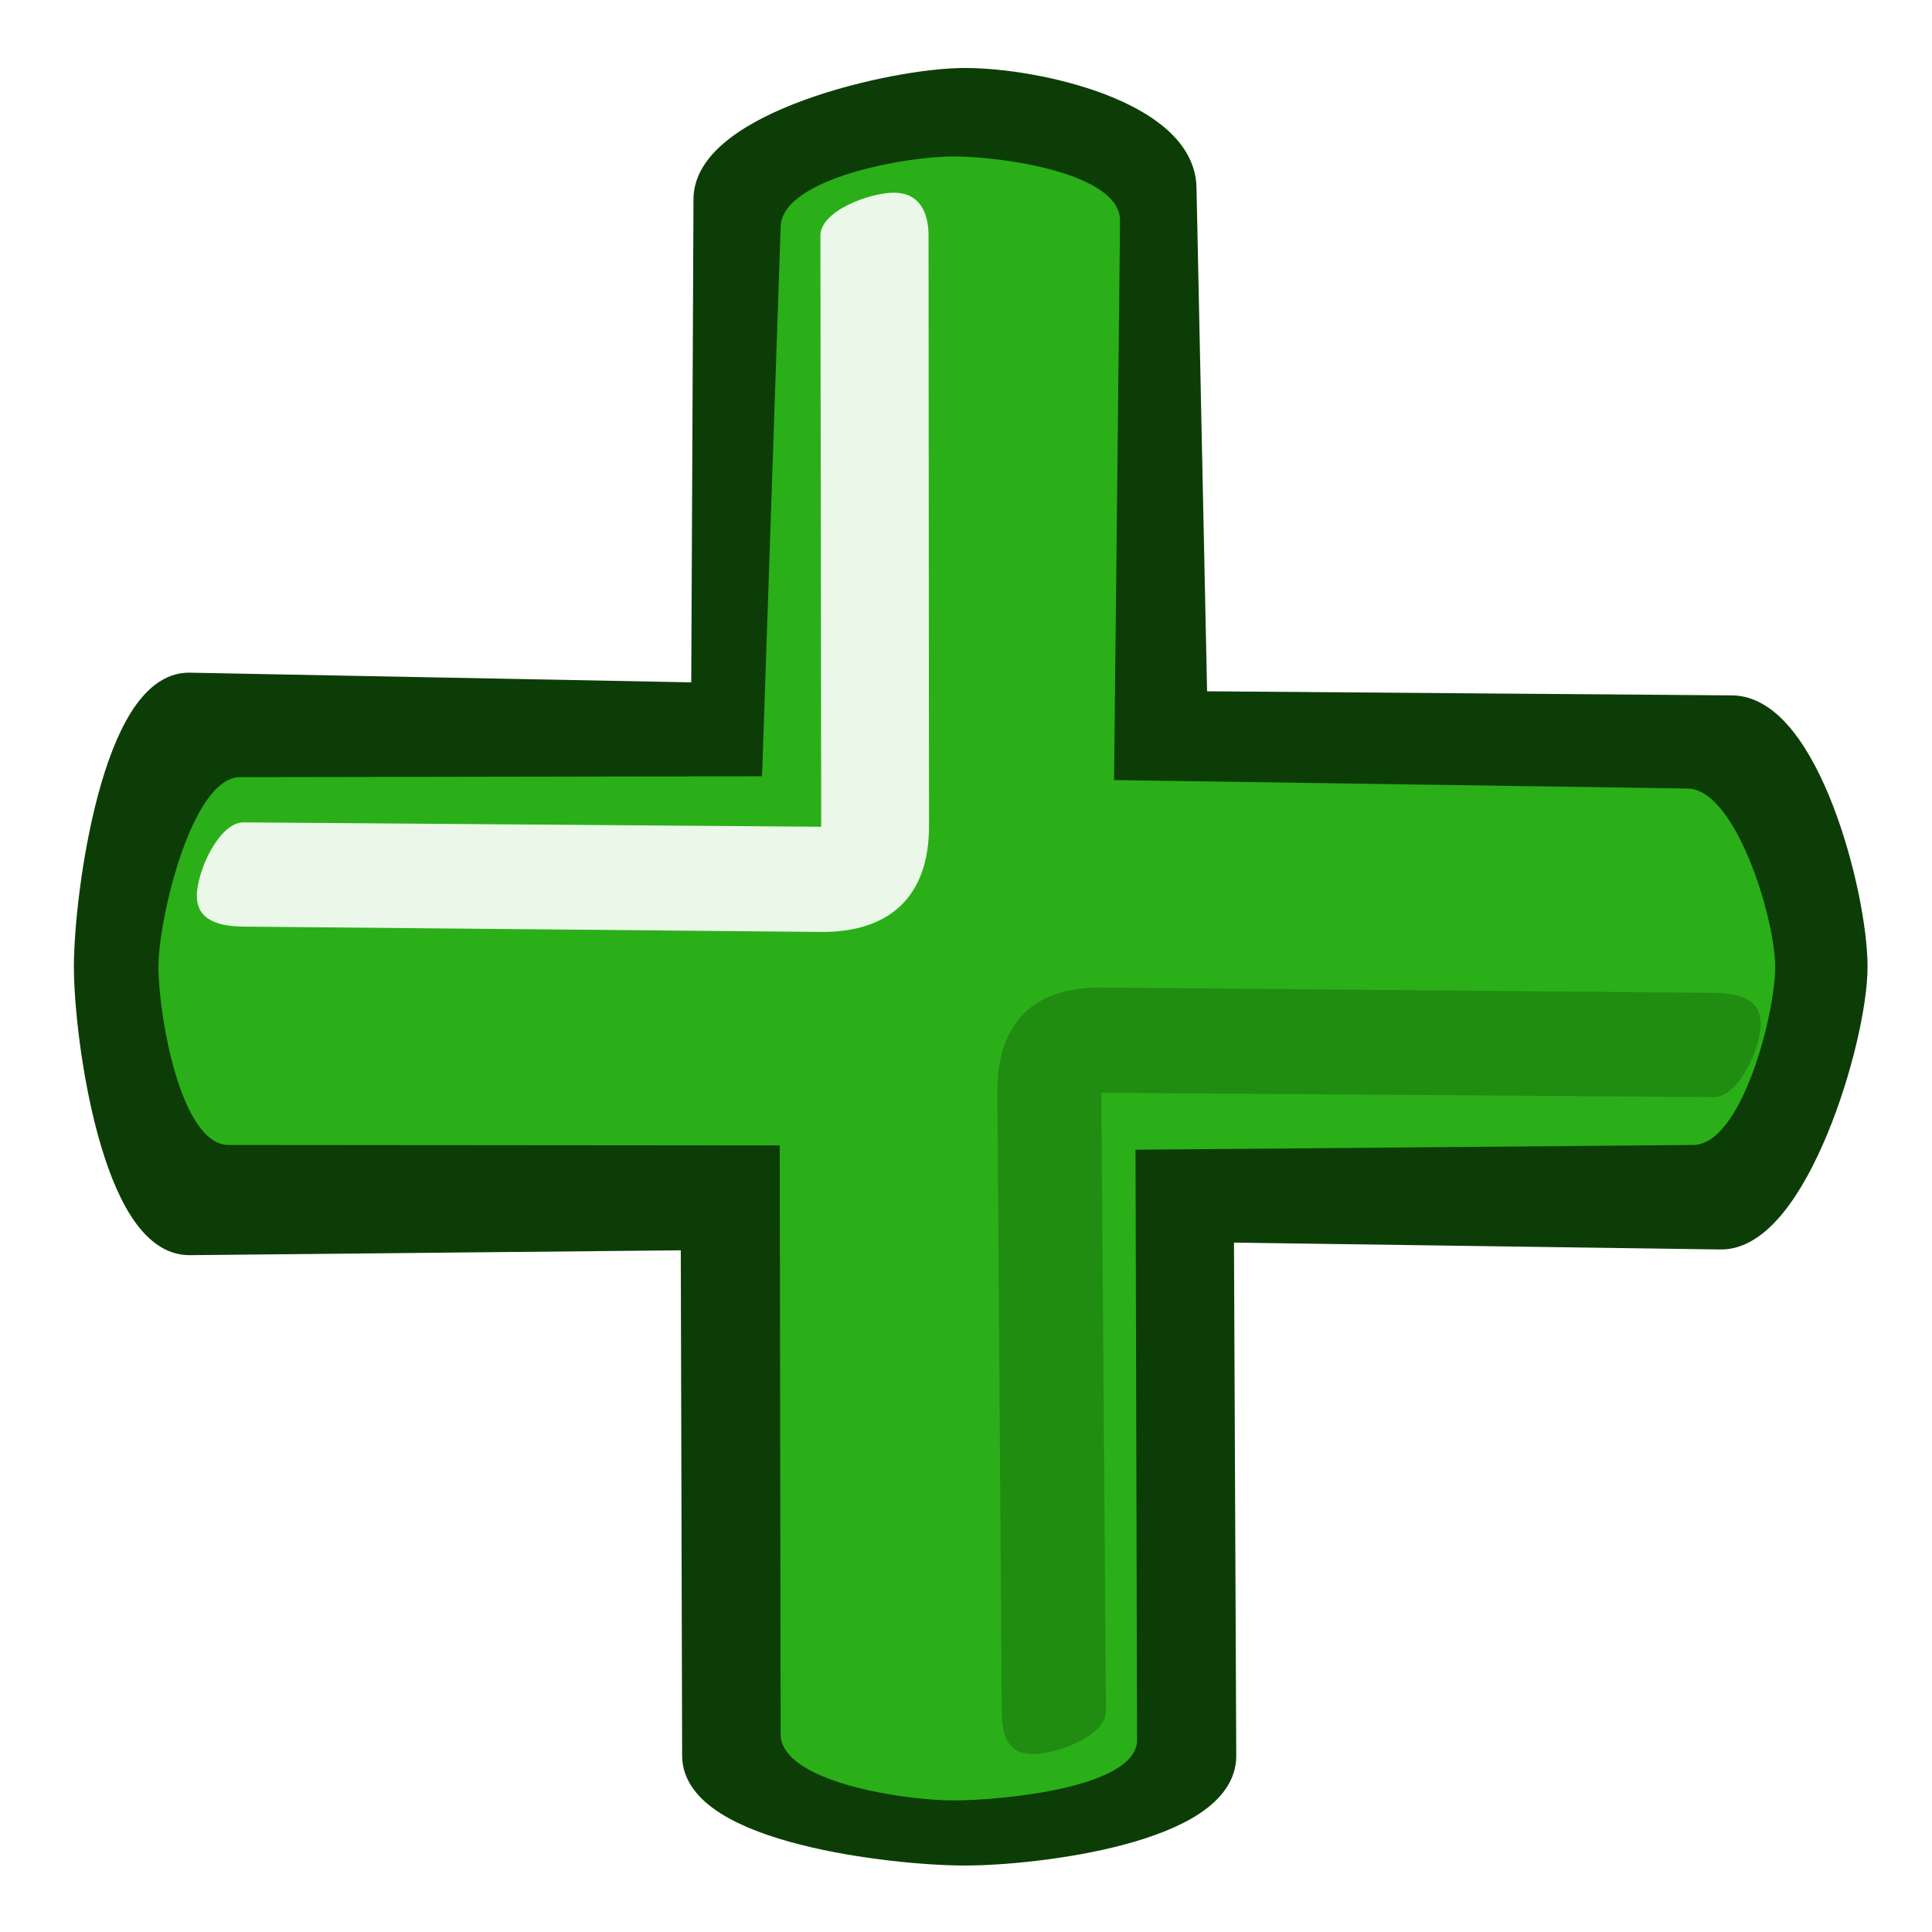
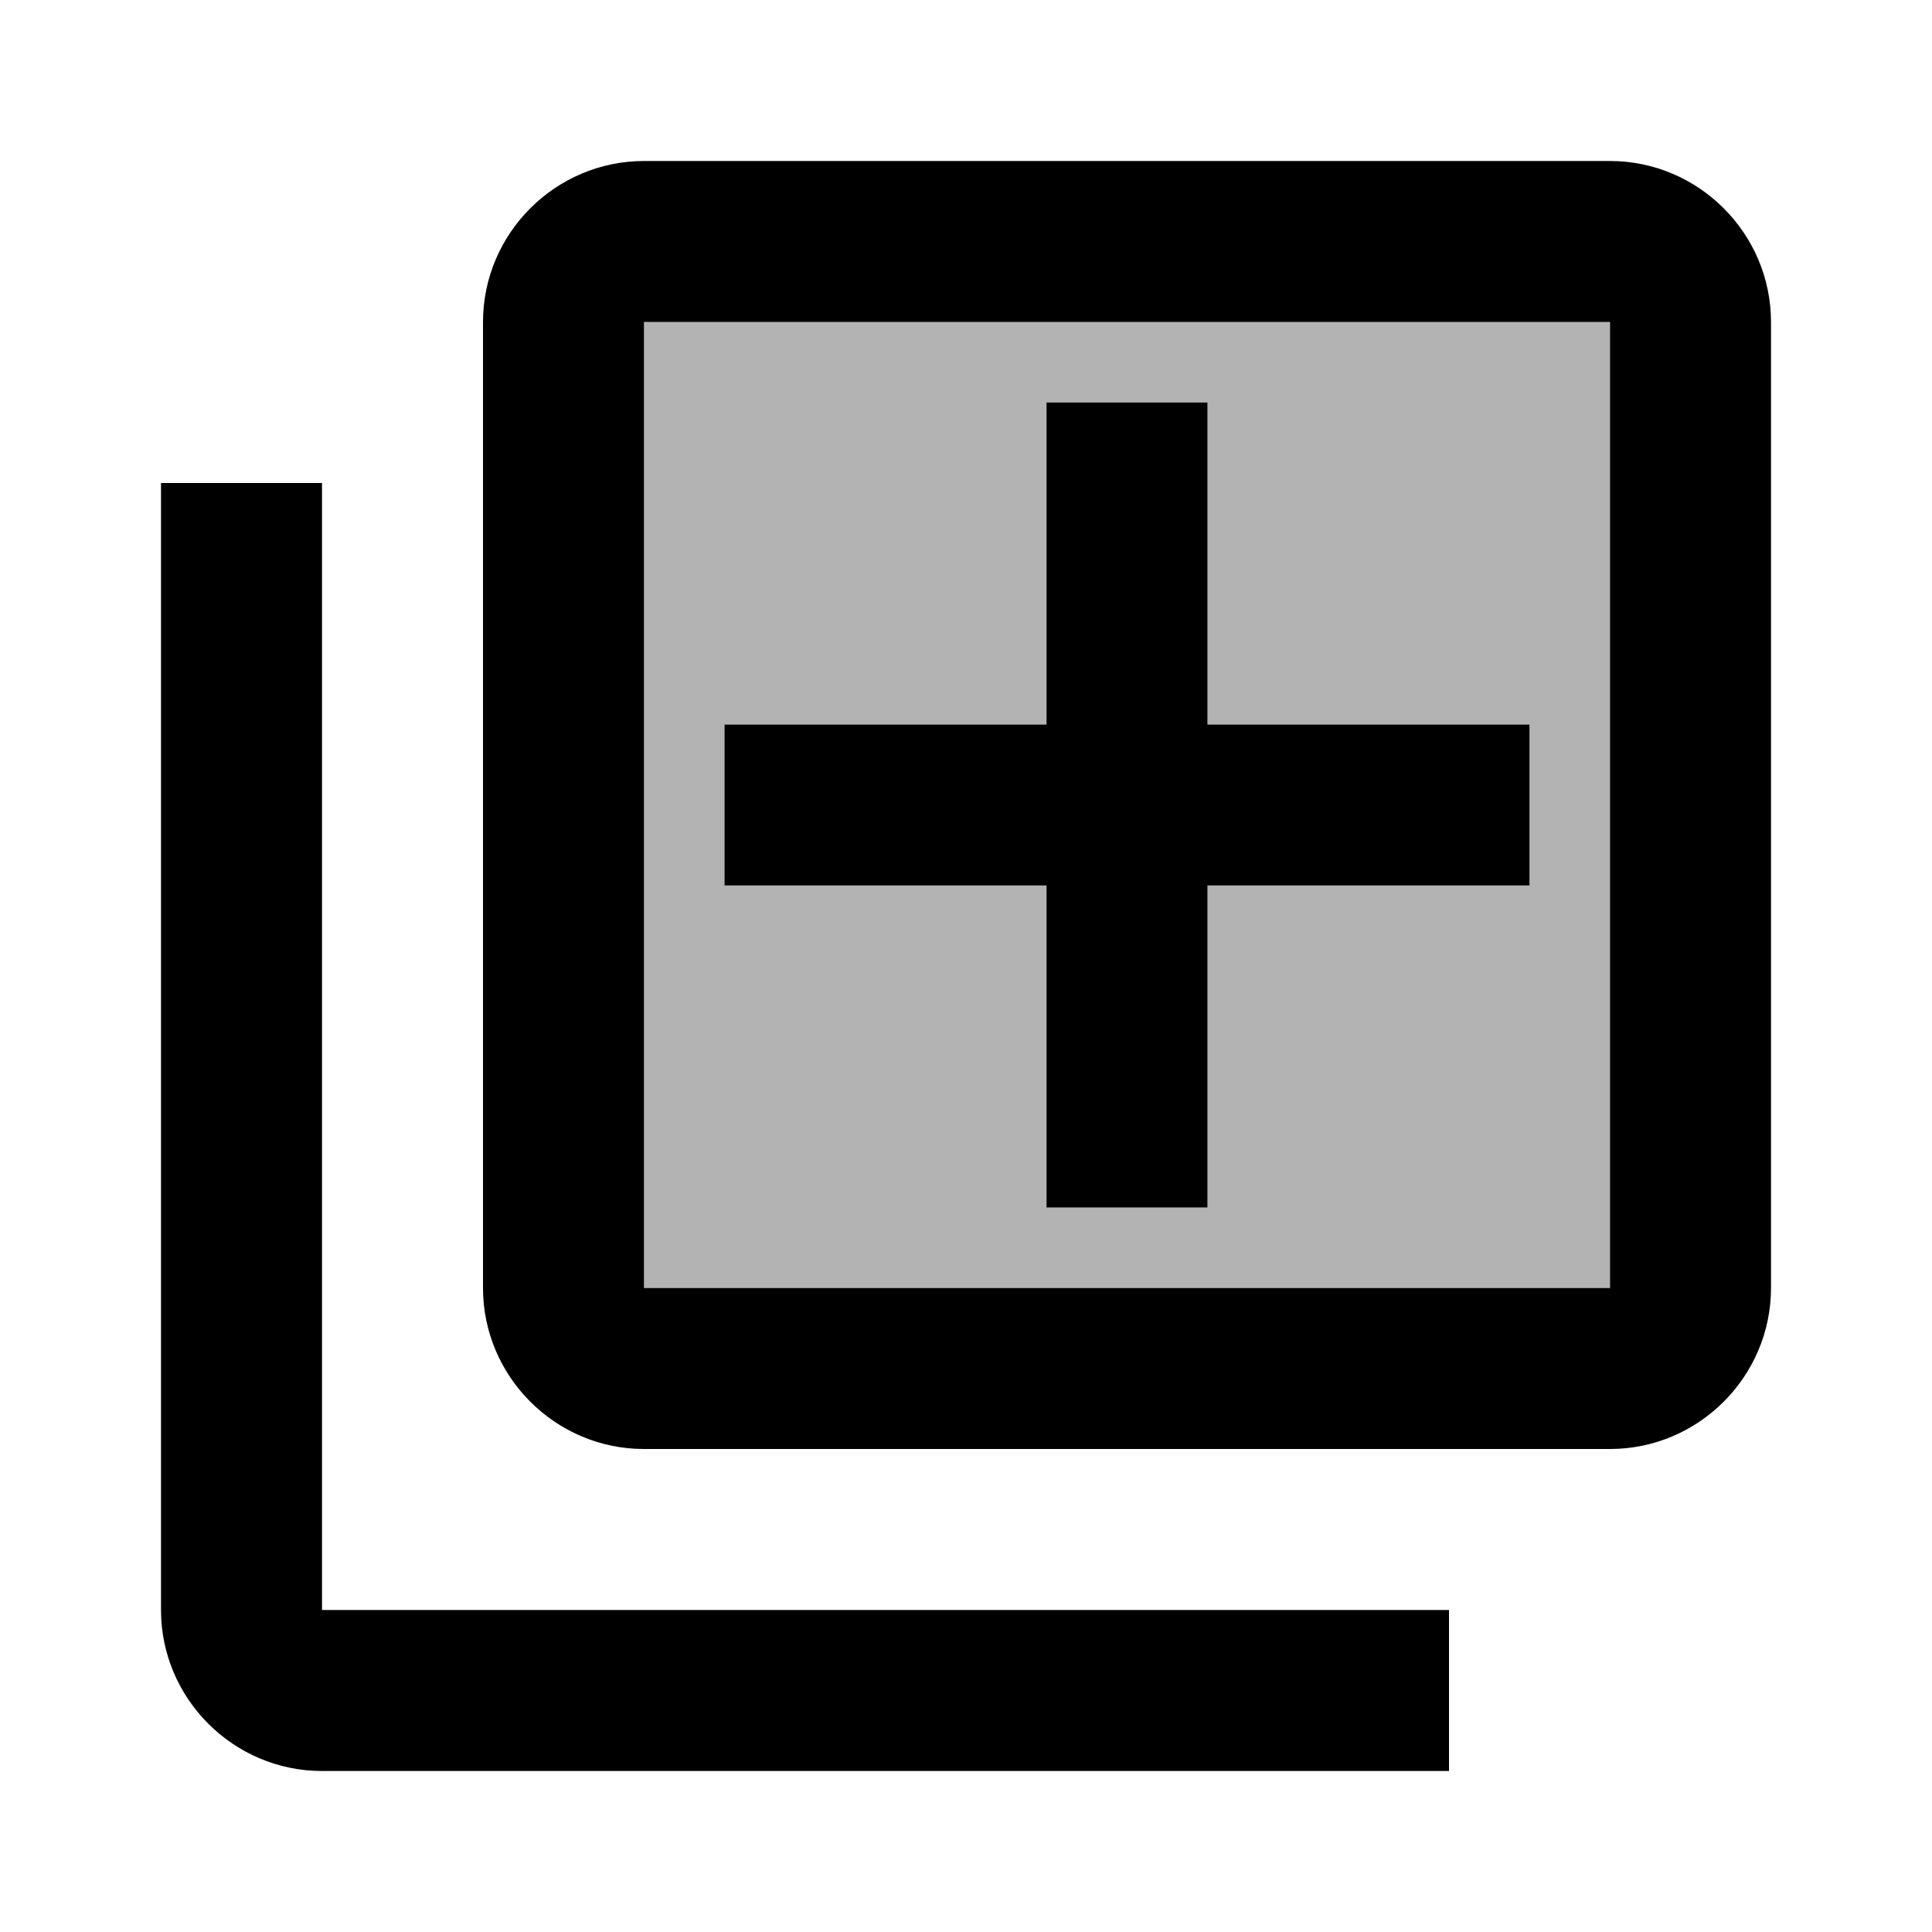
- <svg xmlns="http://www.w3.org/2000/svg" xmlns:xlink="http://www.w3.org/1999/xlink" version="1.0" x="0" y="0" width="90" height="90" id="svg548">
-   <defs id="defs550">
-     <linearGradient x1="0" y1="0" x2="1" y2="0" id="linearGradient556" gradientUnits="objectBoundingBox" spreadMethod="pad">
-       <stop style="stop-color:#ff8700;stop-opacity:1;" offset="0" id="stop557" />
-       <stop style="stop-color:#ffff8d;stop-opacity:0;" offset="1" id="stop558" />
-     </linearGradient>
-     <linearGradient x1="0" y1="0" x2="1" y2="0" id="linearGradient559" xlink:href="#linearGradient556" gradientUnits="objectBoundingBox" spreadMethod="pad" />
-   </defs>
-   <path style="font-size:12px;fill:#0d3d07;fill-rule:evenodd;stroke:#0d3d07;stroke-width:1.345" d="M 8.833,32.008 C 5.461,31.943 4.115,41.662 4.115,45.035 C 4.115,48.407 5.461,57.831 8.833,57.798 L 32.384,57.565 L 32.449,81.792 C 32.459,85.165 41.575,86.231 44.948,86.231 C 48.32,86.231 56.932,85.165 56.917,81.792 L 56.808,57.203 L 80.154,57.533 C 83.527,57.581 86.325,48.407 86.325,45.035 C 86.325,41.662 84.056,33.092 80.683,33.066 L 55.572,32.87 L 55.065,8.739 C 54.994,5.367 48.32,3.839 44.948,3.839 C 41.575,3.839 32.994,5.896 32.978,9.268 L 32.87,32.472 L 8.833,32.008 z " id="path584" />
-   <path style="font-size:12px;fill:#2aaf18;fill-opacity:1;fill-rule:evenodd;stroke:none;stroke-width:0.839pt" d="M 11.177,36.204 C 8.939,36.208 7.381,42.797 7.381,45.035 C 7.381,47.273 8.41,53.335 10.648,53.337 L 36.322,53.358 L 36.366,80.786 C 36.369,83.025 42.165,83.871 44.403,83.871 C 46.641,83.871 52.975,83.289 52.969,81.051 L 52.897,53.558 L 78.884,53.337 C 81.122,53.318 82.695,47.273 82.695,45.035 C 82.695,42.797 80.858,36.766 78.62,36.733 L 51.897,36.339 L 52.176,10.289 C 52.2,8.051 46.641,7.287 44.403,7.287 C 42.165,7.287 36.441,8.317 36.366,10.554 L 35.5,36.161 L 11.177,36.204 z " id="path589" />
-   <path style="font-size:12px;fill:#208c11;fill-opacity:1;fill-rule:evenodd;stroke:none;stroke-width:0.839pt" d="M 46.462,50.936 L 46.666,79.715 C 46.674,80.857 46.953,81.711 48.095,81.711 C 49.237,81.711 51.53,80.857 51.521,79.715 L 51.303,50.903 L 79.844,51.107 C 80.986,51.115 82.021,48.823 82.021,47.681 C 82.021,46.539 80.986,46.261 79.844,46.251 L 51.332,46.003 C 48.081,45.975 46.439,47.685 46.462,50.936 z " id="path592" />
-   <path style="font-size:12px;fill:#ebf8e9;fill-opacity:1;fill-rule:evenodd;stroke:none;stroke-width:0.839pt" d="M 43.277,38.48 L 43.255,10.972 C 43.254,9.83 42.786,8.976 41.644,8.976 C 40.502,8.976 38.217,9.83 38.218,10.972 L 38.255,38.513 L 11.347,38.309 C 10.206,38.3 9.17,40.593 9.17,41.735 C 9.17,42.877 10.206,43.154 11.347,43.165 L 38.225,43.413 C 41.477,43.443 43.28,41.731 43.277,38.48 z " id="path594" />
+ <svg xmlns="http://www.w3.org/2000/svg" height="24" viewBox="0 0 24 24" width="24">
+   <path d="M0 0h24v24H0V0z" fill="none" />
+   <path d="M8 16h12V4H8v12zm1-7h4V5h2v4h4v2h-4v4h-2v-4H9V9z" opacity=".3" />
+   <path d="M2 20c0 1.1.9 2 2 2h14v-2H4V6H2v14zM20 2H8c-1.1 0-2 .9-2 2v12c0 1.1.9 2 2 2h12c1.1 0 2-.9 2-2V4c0-1.1-.9-2-2-2zm0 14H8V4h12v12zm-7-1h2v-4h4V9h-4V5h-2v4H9v2h4z" />
</svg>
